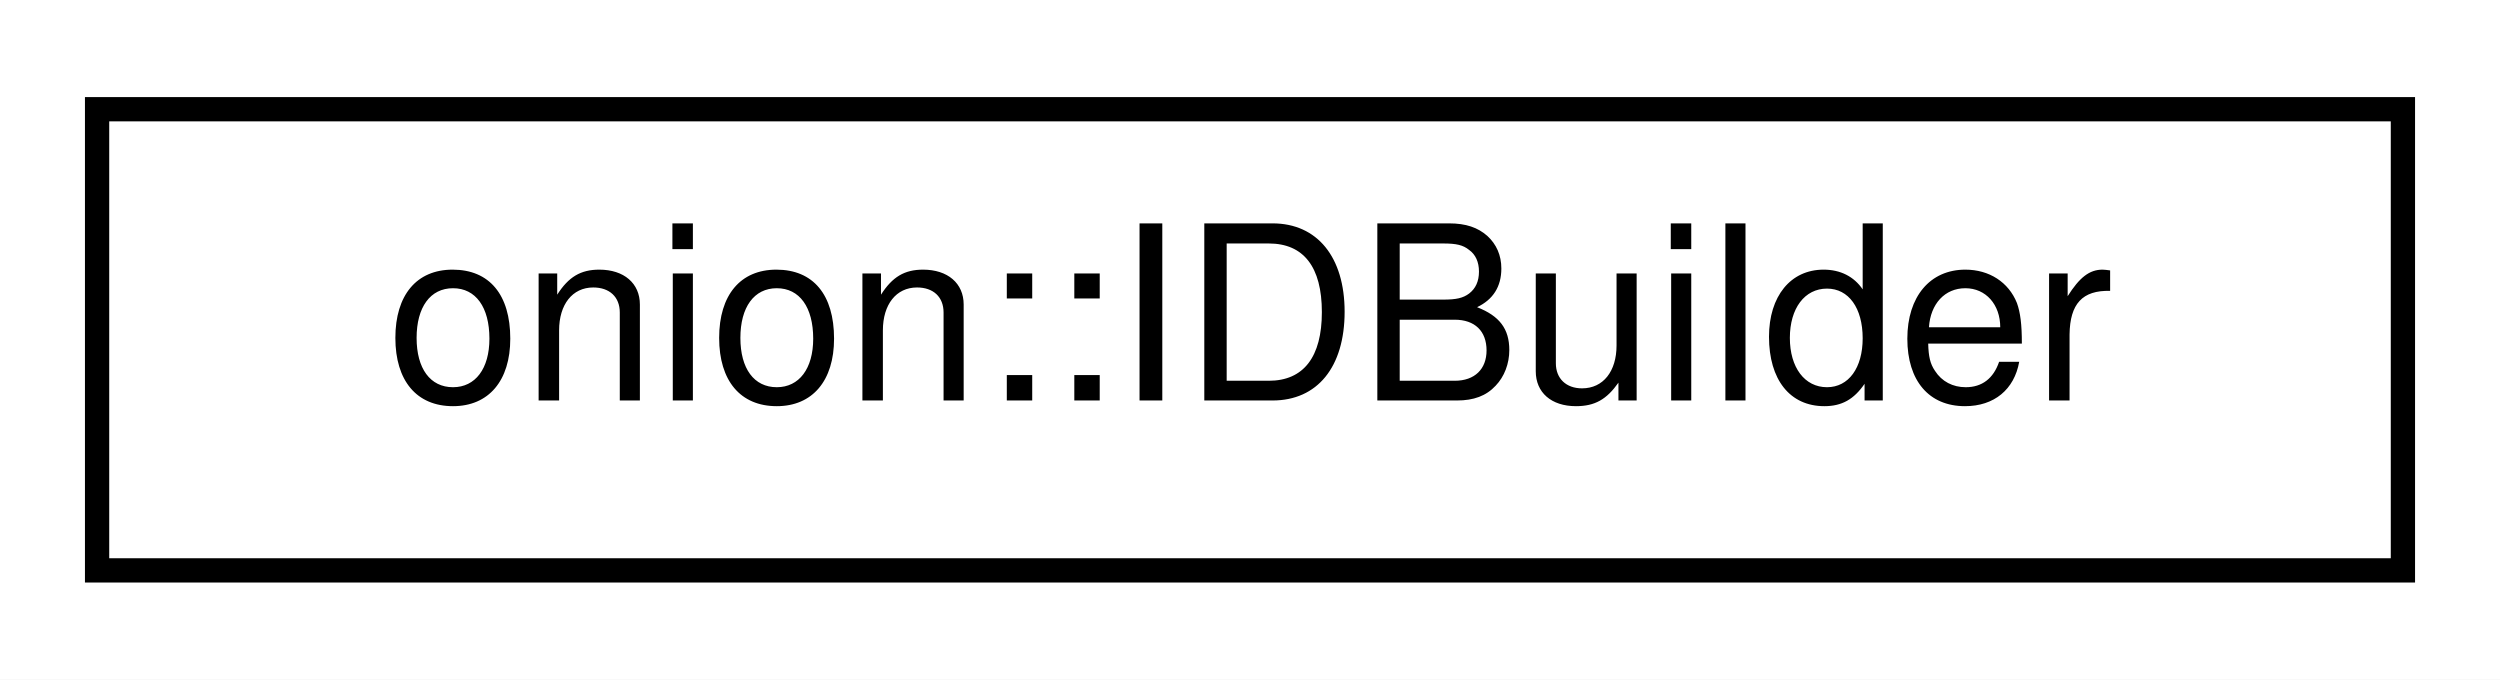
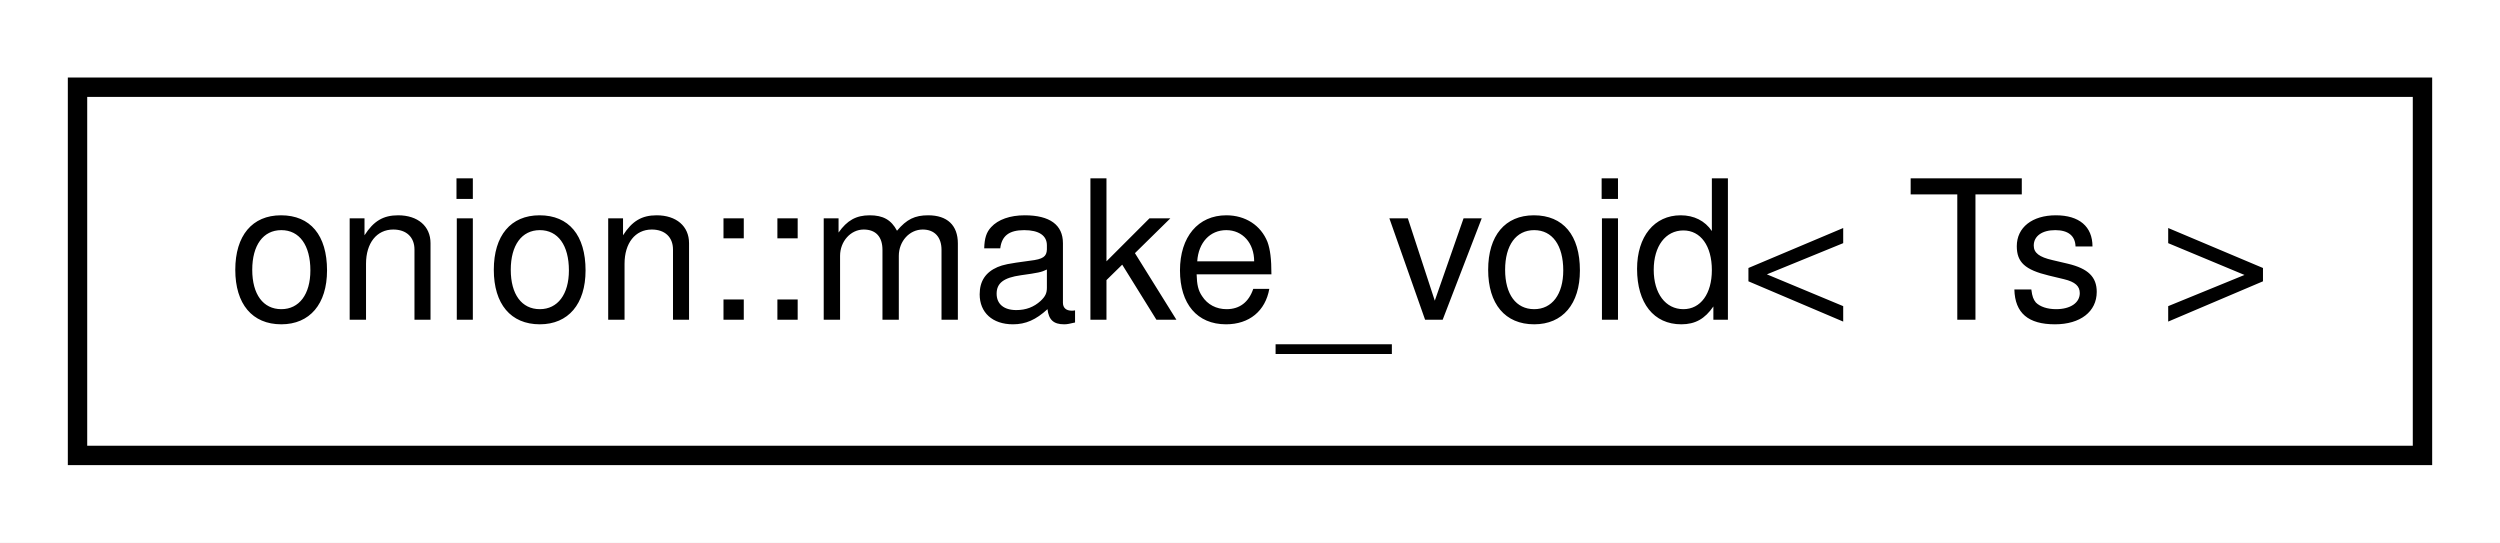
- <svg xmlns="http://www.w3.org/2000/svg" xmlns:xlink="http://www.w3.org/1999/xlink" width="103pt" height="28pt" viewBox="0.00 0.00 103.00 28.00">
+ <svg xmlns="http://www.w3.org/2000/svg" xmlns:xlink="http://www.w3.org/1999/xlink" width="129pt" height="28pt" viewBox="0.00 0.00 129.00 28.00">
  <g id="graph0" class="graph" transform="scale(1 1) rotate(0) translate(4 24)">
-     <polygon fill="white" stroke="transparent" points="-4,4 -4,-24 99,-24 99,4 -4,4" />
+     <polygon fill="white" stroke="none" points="-4,4 -4,-24 125,-24 125,4 -4,4" />
    <g id="node1" class="node">
      <g id="a_node1">
-         <a xlink:href="classonion_1_1_i_d_builder.html" target="_top" xlink:title=" ">
-           <polygon fill="white" stroke="black" points="0,-0.5 0,-19.5 95,-19.5 95,-0.5 0,-0.5" />
-           <text text-anchor="middle" x="47.5" y="-7.5" font-family="Helvetica,sans-Serif" font-size="10.00">onion::IDBuilder</text>
+         <a xlink:href="structonion_1_1make__void.html" target="_top" xlink:title=" ">
+           <polygon fill="white" stroke="black" points="0,-0.5 0,-19.5 121,-19.5 121,-0.5 0,-0.5" />
+           <text text-anchor="middle" x="60.5" y="-7.5" font-family="Helvetica,sans-Serif" font-size="10.00">onion::make_void&lt; Ts &gt;</text>
        </a>
      </g>
    </g>
  </g>
</svg>
